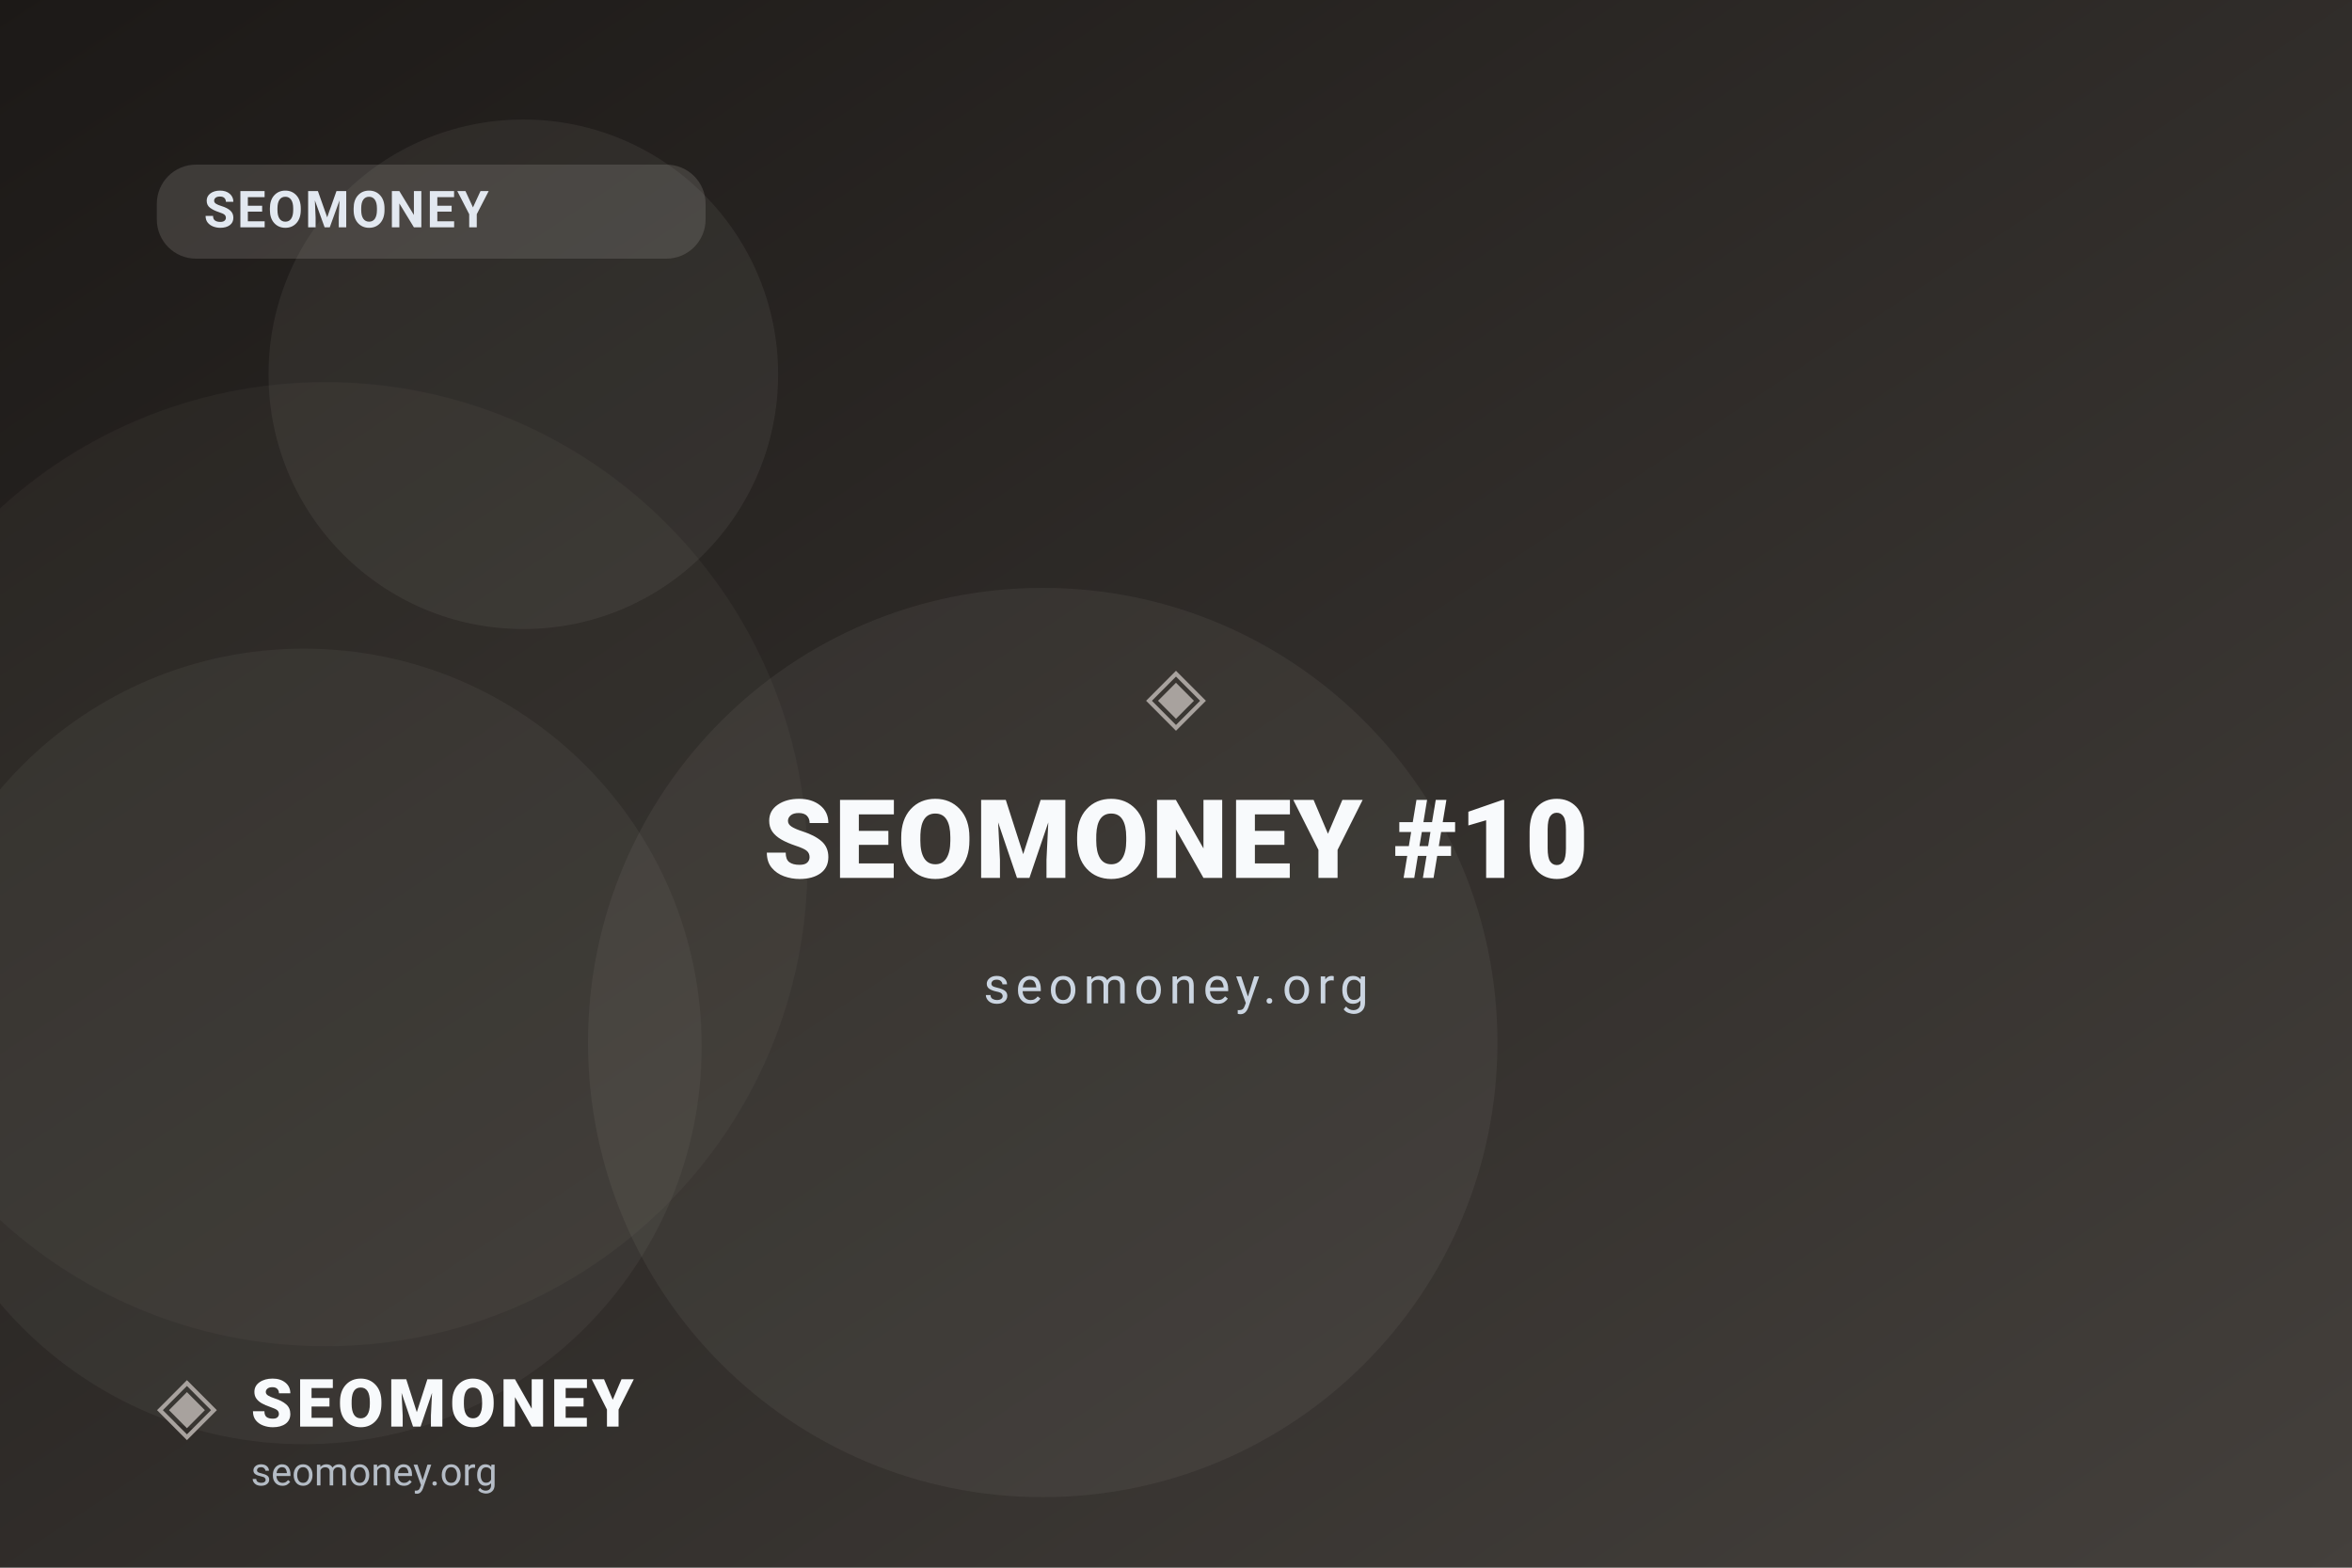
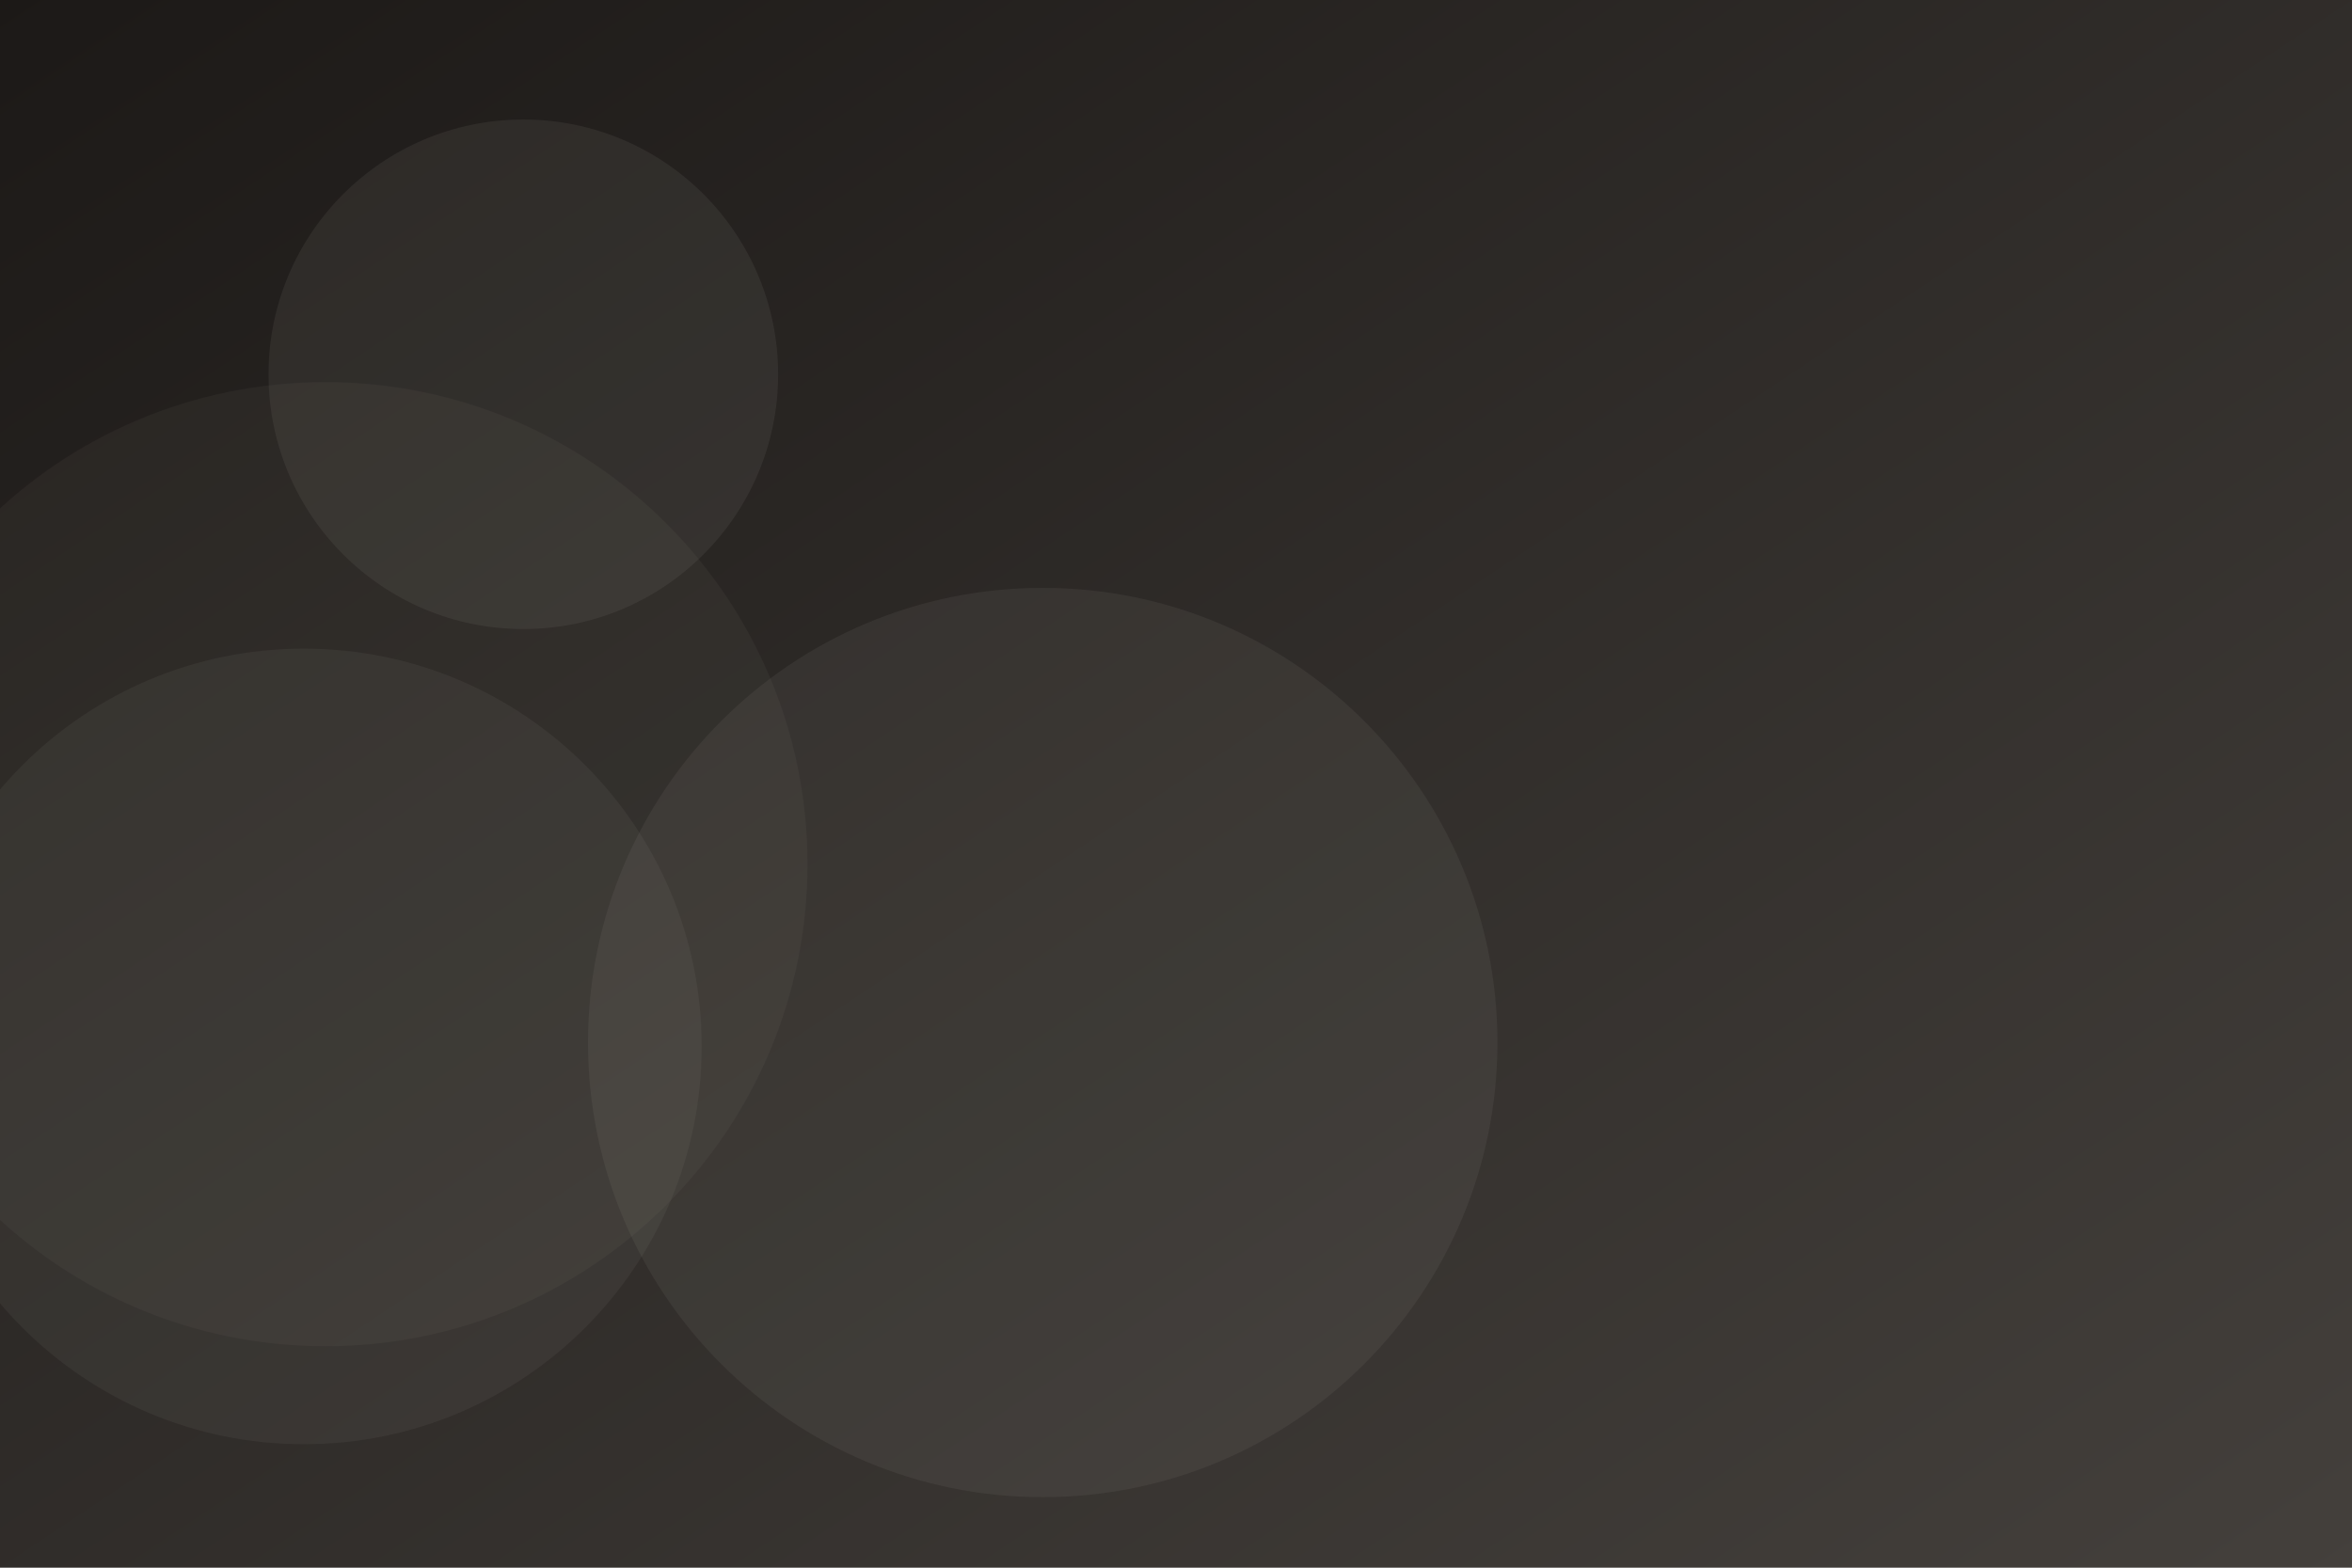
<svg xmlns="http://www.w3.org/2000/svg" width="1200" height="800" viewBox="0 0 1200 800" role="img">
  <defs>
    <linearGradient id="ogf10" x1="0" y1="0" x2="1" y2="1">
      <stop offset="0" stop-color="#1c1917" />
      <stop offset="1" stop-color="#44403c" />
    </linearGradient>
  </defs>
  <rect width="1200" height="800" fill="url(#ogf10)" />
  <circle cx="532" cy="532" r="232" fill="#a8a29e" opacity="0.09" />
  <circle cx="166" cy="441" r="246" fill="#a8a29e" opacity="0.06" />
  <circle cx="155" cy="534" r="203" fill="#a8a29e" opacity="0.08" />
  <circle cx="267" cy="191" r="130" fill="#a8a29e" opacity="0.10" />
-   <rect x="80" y="84" rx="20" ry="20" width="280" height="48" fill="#a8a29e" opacity="0.22" />
-   <text x="104" y="116" font-family="'Segoe UI',Roboto,Arial,sans-serif" font-size="26" font-weight="600" fill="#e2e8f0" letter-spacing="1">SEOMONEY</text>
-   <text x="50%" y="46%" text-anchor="middle" font-family="'Segoe UI',Roboto,Arial,sans-serif" font-size="40" fill="#a8a29e">◈</text>
-   <text x="50%" y="56%" text-anchor="middle" font-family="'Segoe UI',Roboto,Arial,sans-serif" font-size="56" font-weight="800" fill="#f8fafc" letter-spacing="1">SEOMONEY #10</text>
-   <text x="50%" y="64%" text-anchor="middle" font-family="'Segoe UI',Roboto,Arial,sans-serif" font-size="26" fill="#cbd5e1" letter-spacing="3">seomoney.org</text>
-   <text x="80" y="730" font-family="'Segoe UI',Roboto,Arial,sans-serif" font-size="40" fill="#a8a29e">◈</text>
-   <text x="128" y="728" font-family="'Segoe UI',Roboto,Arial,sans-serif" font-size="34" font-weight="800" fill="#f8fafc" letter-spacing="2">SEOMONEY</text>
-   <text x="128" y="758" font-family="'Segoe UI',Roboto,Arial,sans-serif" font-size="20" fill="#cbd5e1" opacity="0.85">seomoney.org</text>
</svg>
